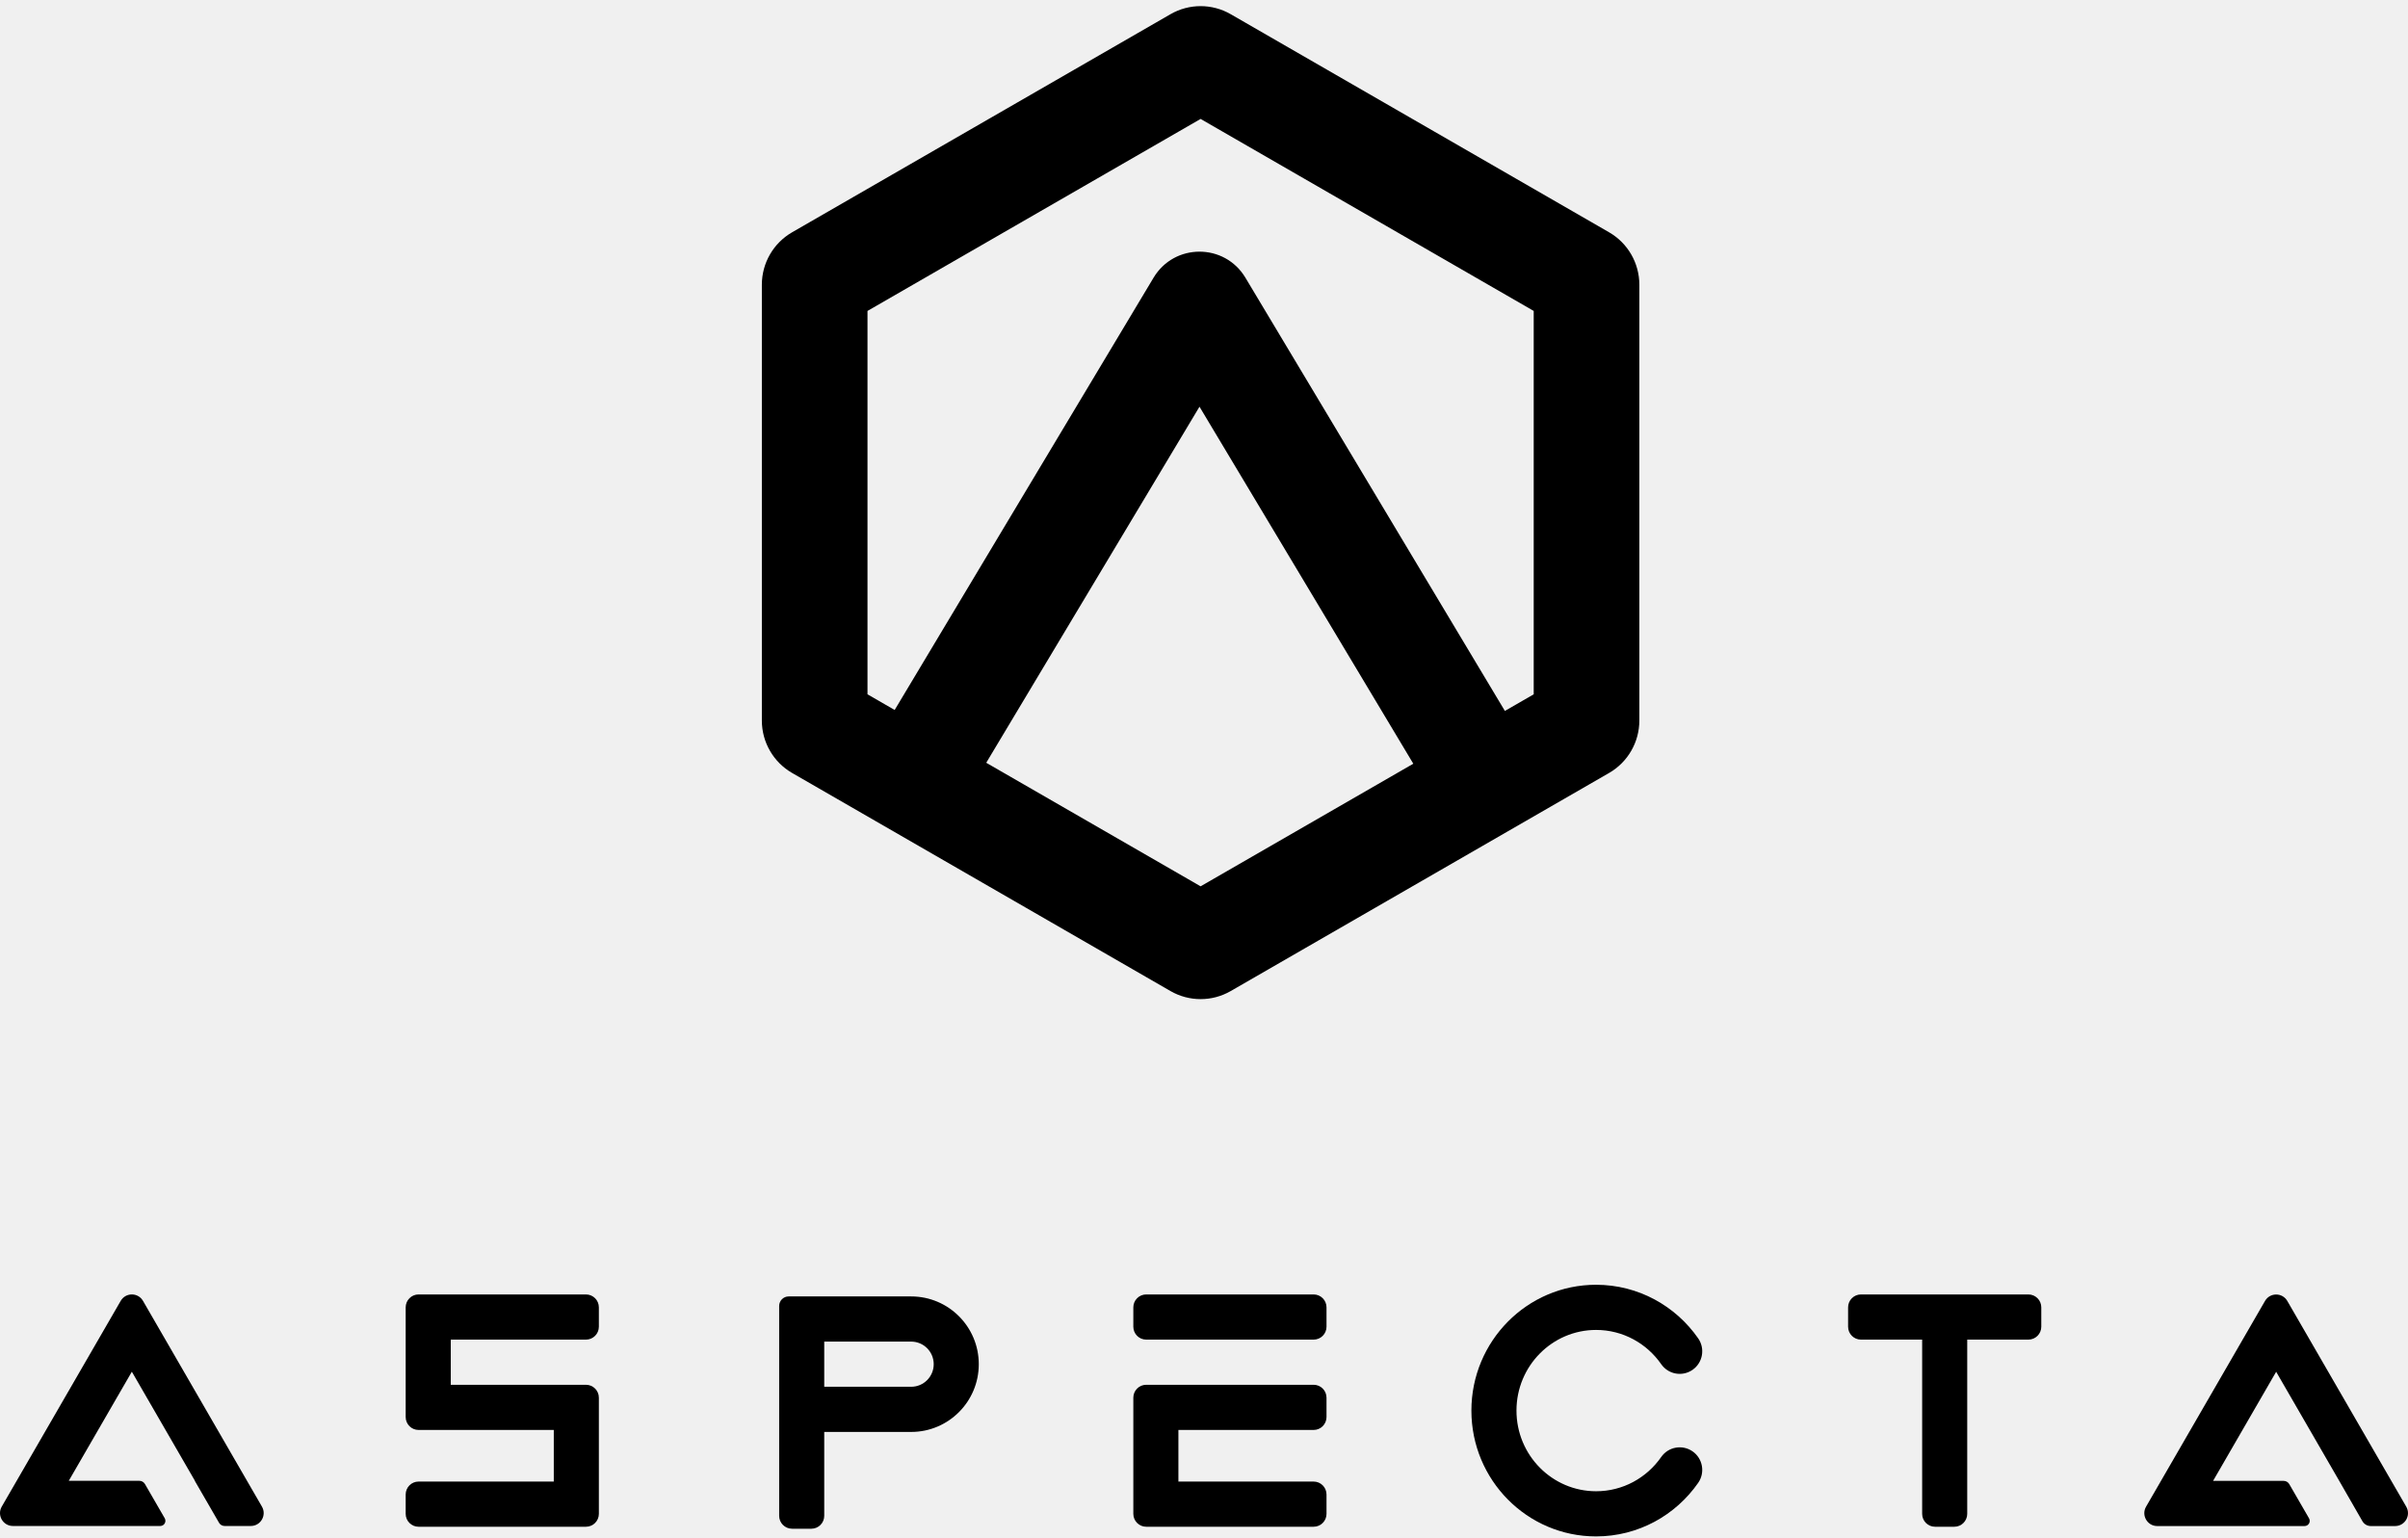
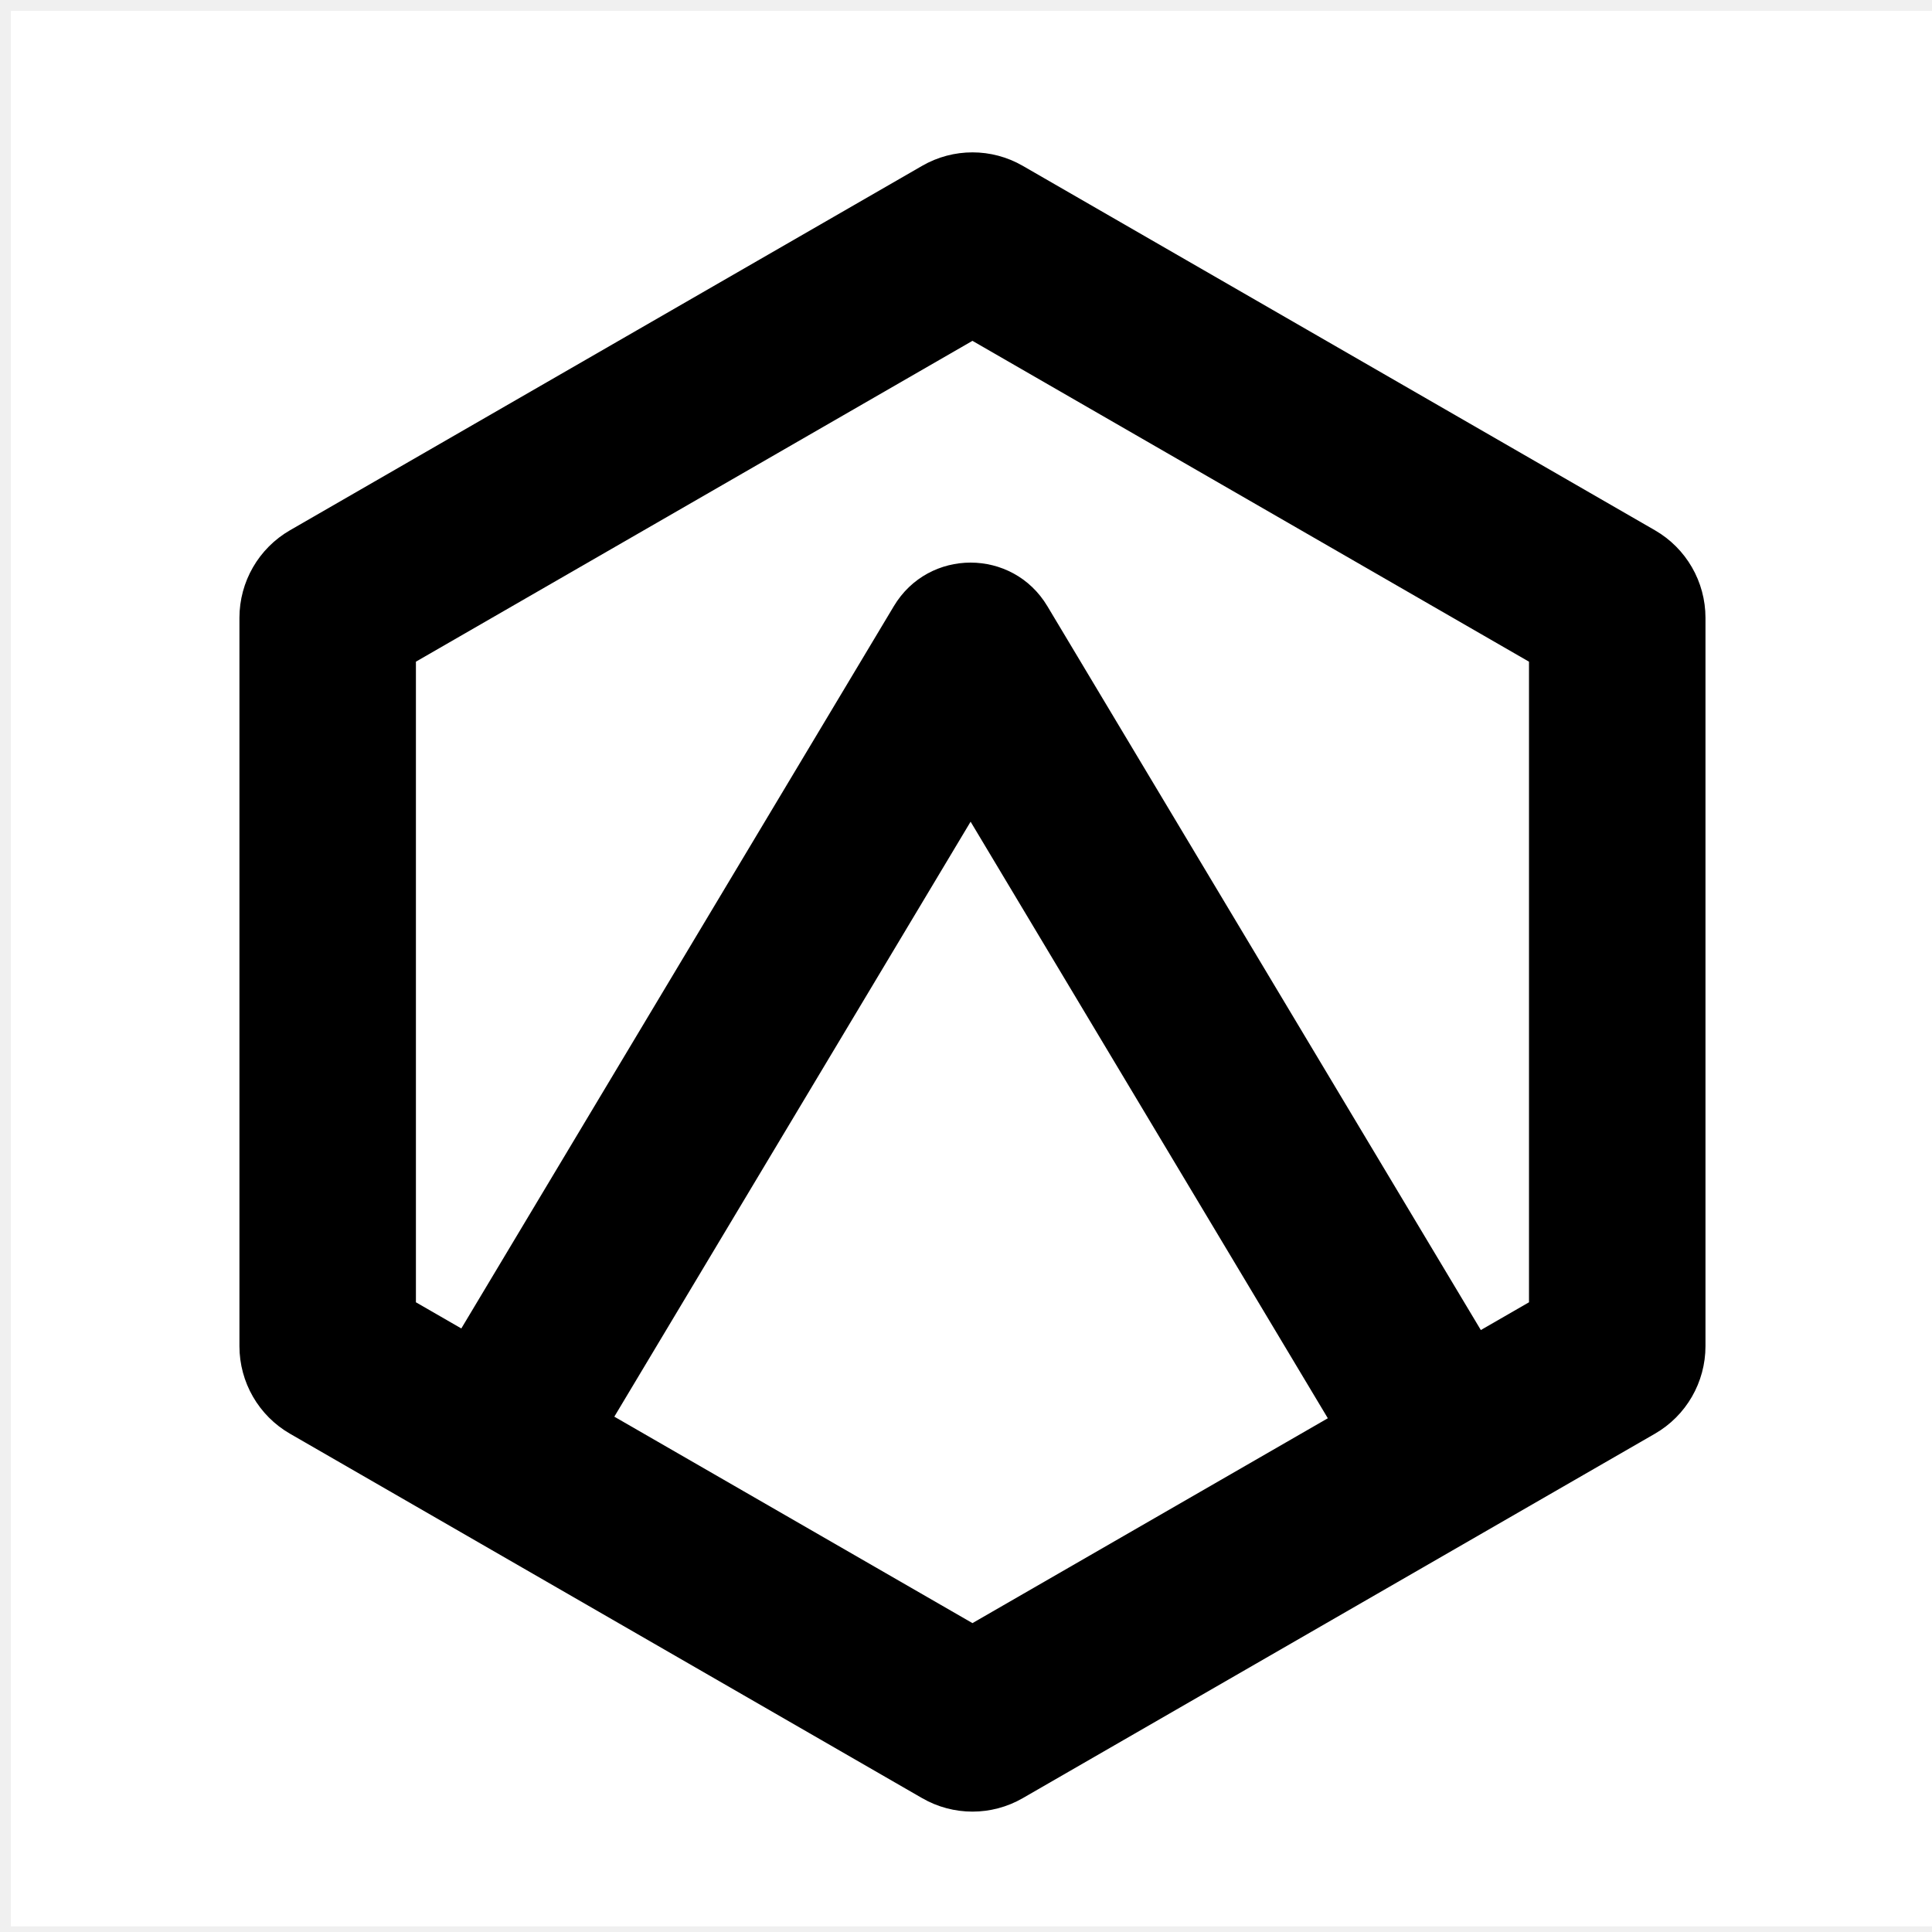
- <svg xmlns="http://www.w3.org/2000/svg" width="354" height="226" viewBox="0 0 354 226" fill="none">
-   <path fill-rule="evenodd" clip-rule="evenodd" d="M180.925 2.087C178.186 0.507 174.814 0.507 172.075 2.087L116.449 34.154C113.696 35.741 112 38.68 112 41.861V105.943C112 109.125 113.696 112.064 116.449 113.65L172.075 145.718C174.814 147.297 178.186 147.297 180.925 145.718L236.551 113.65C239.304 112.064 241 109.125 241 105.943V41.861C241 38.68 239.304 35.741 236.551 34.154L180.925 2.087ZM176.5 17.487L127.529 45.718V102.086L131.524 104.389L169.583 40.832C172.643 35.724 180.031 35.725 183.09 40.833L221.233 104.529L225.471 102.086V45.718L176.5 17.487ZM176.5 130.317L144.987 112.151L176.337 59.798L207.77 112.291L176.5 130.317Z" fill="black" />
-   <path d="M234.64 195.543C228.203 195.543 222.937 200.826 222.937 207.402C222.937 213.979 228.203 219.261 234.64 219.261C238.586 219.261 242.086 217.284 244.215 214.225C245.261 212.72 247.326 212.351 248.828 213.4C250.329 214.448 250.697 216.518 249.651 218.023C246.345 222.775 240.859 225.902 234.64 225.902C224.49 225.902 216.31 217.593 216.31 207.402C216.31 197.212 224.49 188.902 234.64 188.902C240.859 188.902 246.345 192.03 249.651 196.782C250.697 198.287 250.329 200.356 248.828 201.405C247.326 202.454 245.261 202.084 244.215 200.58C242.086 197.52 238.586 195.543 234.64 195.543Z" fill="black" />
-   <path d="M59.639 192.223C59.639 191.175 60.487 190.325 61.532 190.325H86.145C87.191 190.325 88.039 191.175 88.039 192.223V195.069C88.039 196.117 87.191 196.966 86.145 196.966H66.266V203.607H86.145C87.191 203.607 88.039 204.457 88.039 205.505V222.582C88.039 223.63 87.191 224.479 86.145 224.479H61.532C60.487 224.479 59.639 223.63 59.639 222.582V219.736C59.639 218.688 60.487 217.838 61.532 217.838H81.412V210.249H61.532C60.487 210.249 59.639 209.399 59.639 208.351V192.223Z" fill="black" />
-   <path d="M273.582 190.325C272.537 190.325 271.689 191.175 271.689 192.223V195.069C271.689 196.117 272.537 196.966 273.582 196.966H282.576V222.582C282.576 223.63 283.423 224.479 284.469 224.479H287.309C288.355 224.479 289.202 223.63 289.202 222.582V196.966H298.195C299.241 196.966 300.089 196.117 300.089 195.069V192.223C300.089 191.175 299.241 190.325 298.195 190.325H273.582Z" fill="black" />
-   <path d="M336.256 191.282C335.526 190.02 333.709 190.02 332.979 191.282L315.493 221.53C314.762 222.795 315.673 224.378 317.131 224.378H338.794C339.378 224.378 339.742 223.745 339.45 223.239L336.543 218.21C336.374 217.917 336.061 217.737 335.724 217.737H325.344L334.618 201.695L343.891 217.737L347.298 223.665C347.552 224.106 348.021 224.378 348.529 224.378H352.104C353.563 224.378 354.473 222.795 353.742 221.53L336.256 191.282Z" fill="black" />
-   <path d="M17.744 191.272C18.474 190.01 20.291 190.01 21.021 191.272L38.507 221.52C39.238 222.785 38.327 224.368 36.869 224.368H33.018C32.681 224.368 32.368 224.188 32.199 223.895L28.634 217.727H28.656L19.382 201.685L10.109 217.727H20.488C20.826 217.727 21.138 217.908 21.308 218.2L24.215 223.229C24.507 223.735 24.143 224.368 23.559 224.368H1.896C0.437 224.368 -0.473 222.785 0.258 221.52L17.744 191.272Z" fill="black" />
-   <path fill-rule="evenodd" clip-rule="evenodd" d="M133.951 190.617C139.441 190.617 143.891 195.077 143.891 200.579C143.891 206.08 139.441 210.54 133.951 210.54H121.171V222.873C121.171 223.921 120.324 224.771 119.278 224.771H116.438C115.393 224.771 114.545 223.921 114.545 222.873V192.018C114.545 191.244 115.171 190.617 115.942 190.617H133.951ZM121.171 203.899H133.951C135.781 203.899 137.265 202.412 137.265 200.579C137.265 198.745 135.781 197.258 133.951 197.258H121.171V203.899Z" fill="black" />
-   <path d="M166.611 222.582C166.611 223.63 167.458 224.479 168.504 224.479H193.117C194.163 224.479 195.01 223.63 195.01 222.582V219.736C195.01 218.688 194.163 217.838 193.117 217.838H173.237V210.249H193.117C194.163 210.249 195.01 209.399 195.01 208.351V205.505C195.01 204.457 194.163 203.607 193.117 203.607H168.504C167.458 203.607 166.611 204.457 166.611 205.505V222.582Z" fill="black" />
-   <path d="M166.611 192.223C166.611 191.175 167.458 190.325 168.504 190.325H193.117C194.163 190.325 195.01 191.175 195.01 192.223V195.069C195.01 196.117 194.163 196.966 193.117 196.966H168.504C167.458 196.966 166.611 196.117 166.611 195.069V192.223Z" fill="black" />
+ <svg xmlns="http://www.w3.org/2000/svg" width="170" height="170" viewBox="0 0 170 170" fill="none" version="1.1" id="svg20">
+   <defs id="defs24" />
+   <rect style="fill:#ffffff" id="rect238" width="169.5" height="168.542" x="0.958" y="0.958" />
+   <path fill-rule="evenodd" clip-rule="evenodd" d="m 89.993,14.591 c -2.739,-1.579 -6.111,-1.579 -8.85,10e-6 l -55.626,32.068 c -2.753,1.587 -4.449,4.526 -4.449,7.707 v 64.082 c 0,3.182 1.696,6.121 4.449,7.707 l 55.626,32.068 c 2.739,1.579 6.111,1.579 8.85,0 l 55.626,-32.068 c 2.753,-1.586 4.449,-4.525 4.449,-7.707 V 54.366 c 0,-3.181 -1.696,-6.12 -4.449,-7.707 z m -4.425,15.4 -48.971,28.231 v 56.368 l 3.995,2.303 38.059,-63.557 c 3.06,-5.109 10.448,-5.108 13.507,1e-4 l 38.143,63.697 4.238,-2.443 V 58.223 Z m 0,112.83 -31.513,-18.166 31.35,-52.353 31.433,52.493 z" fill="#000000" id="path2" />
</svg>
